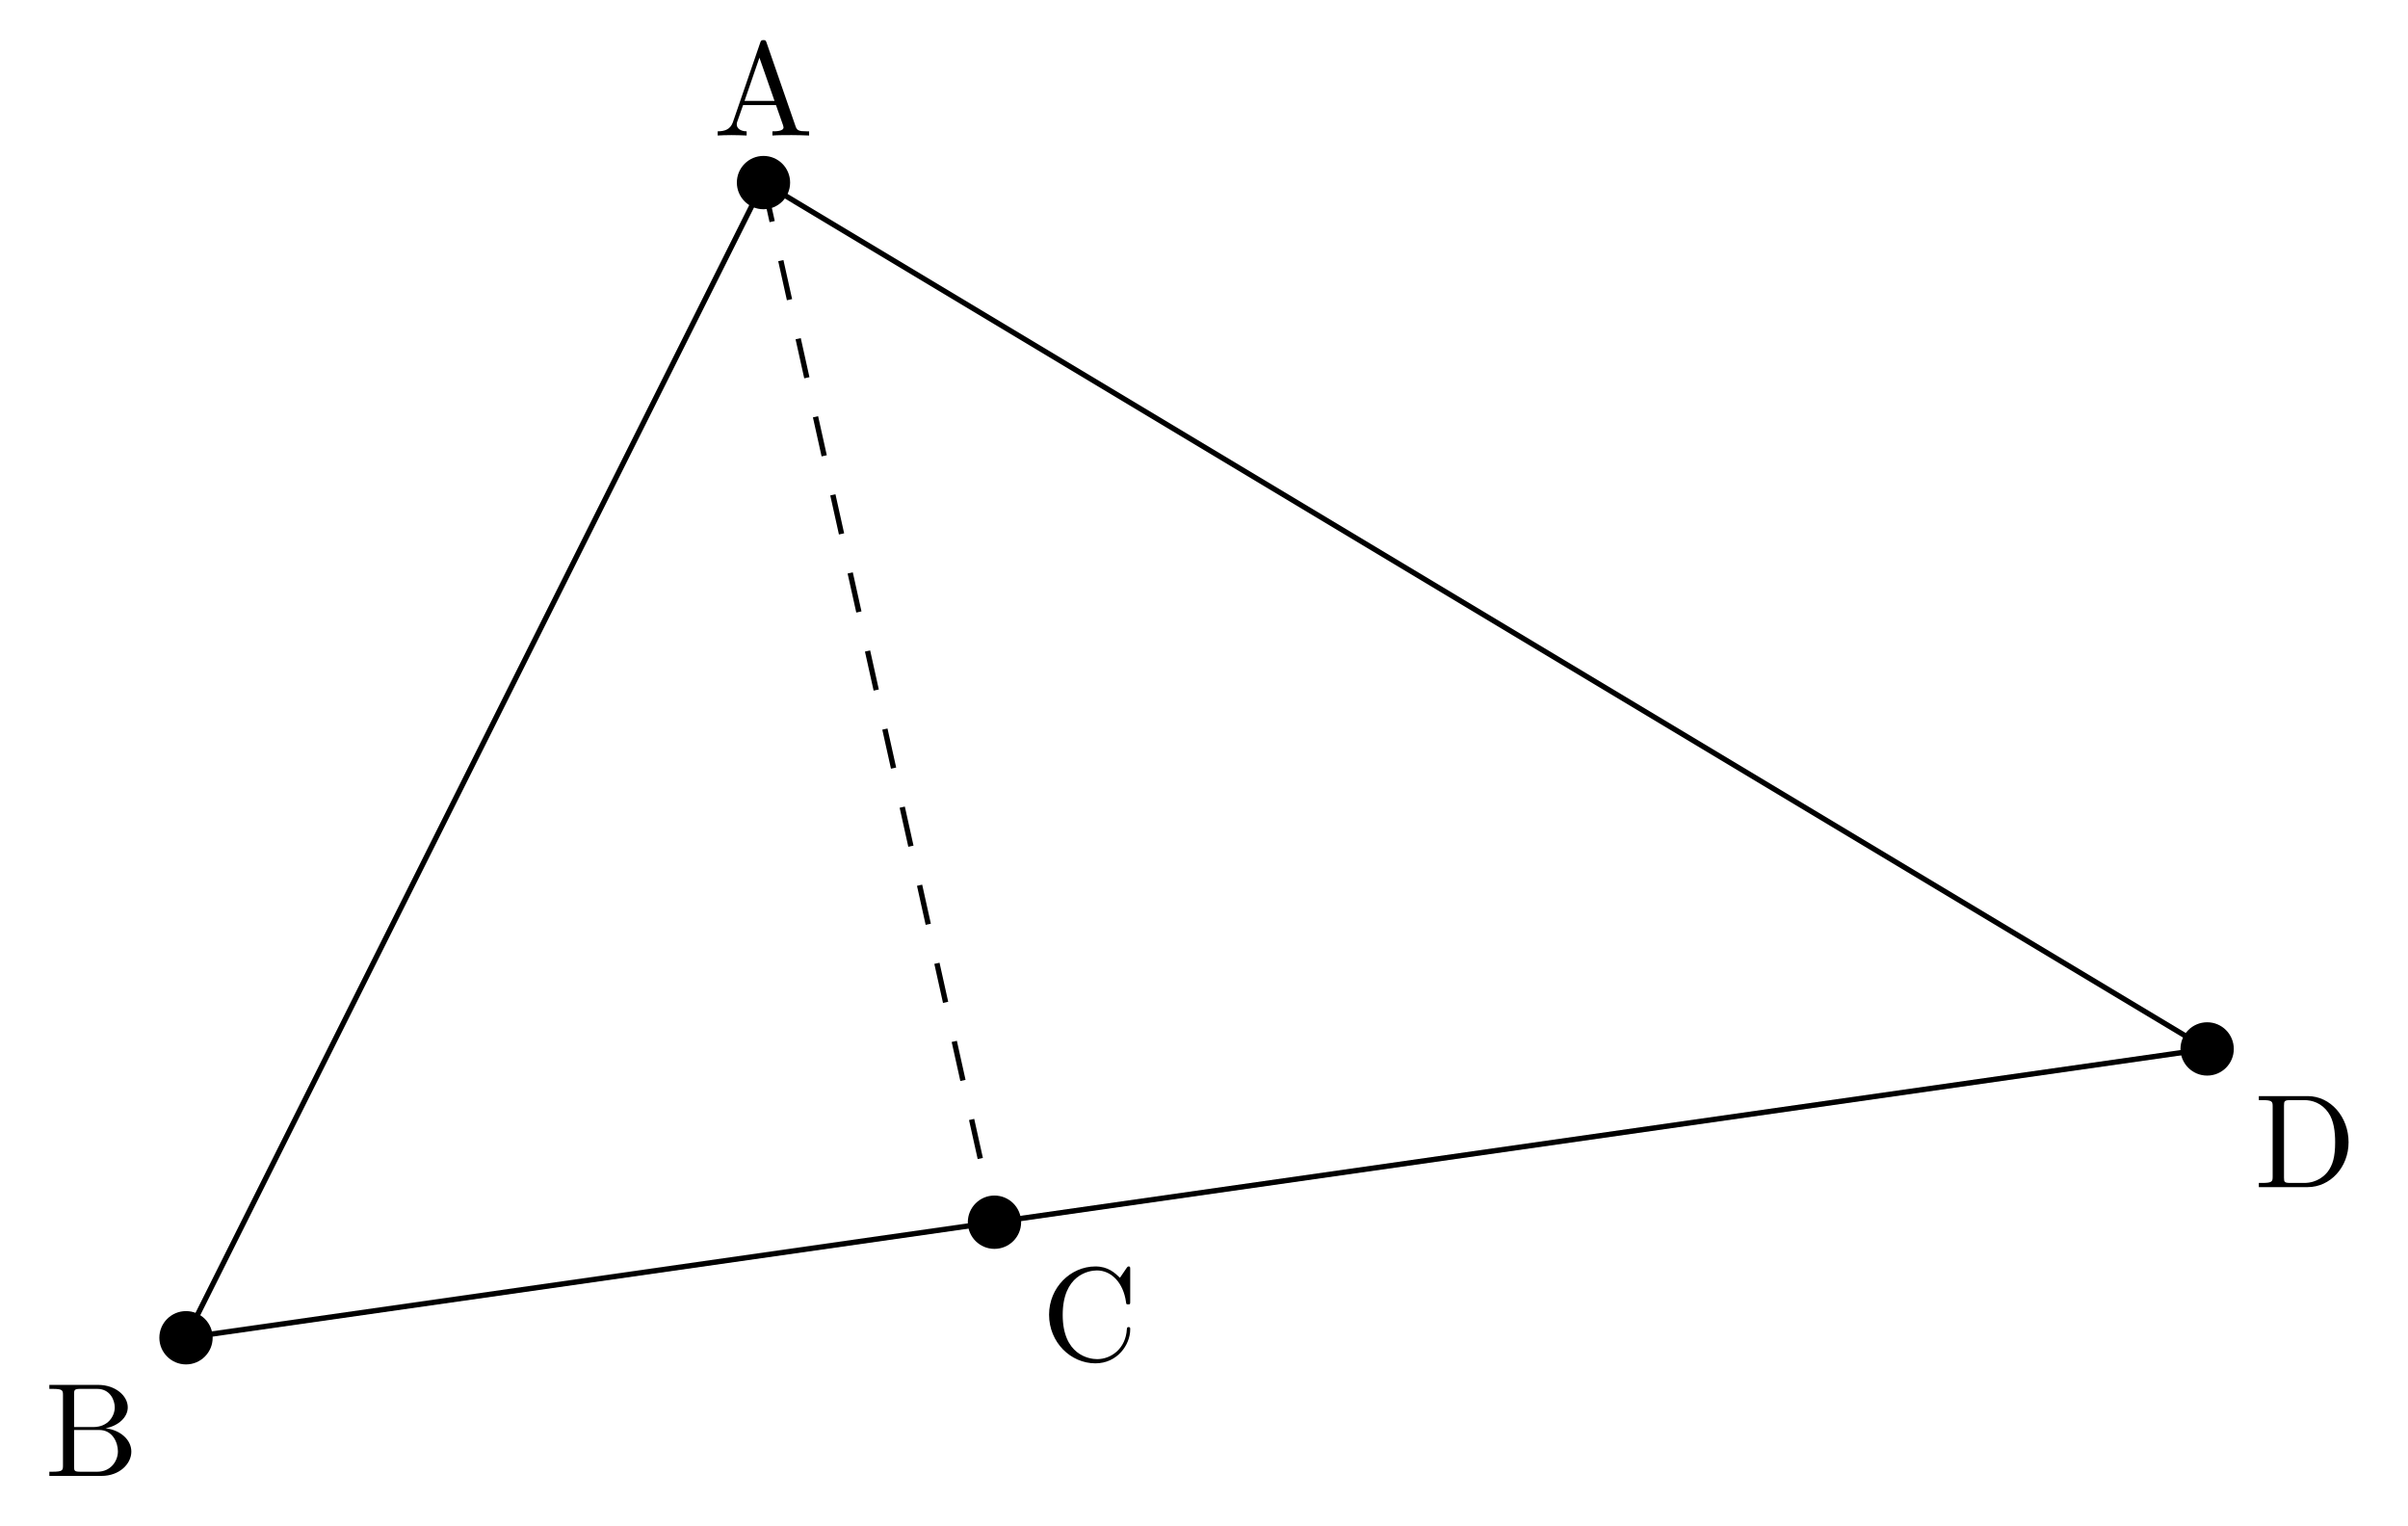
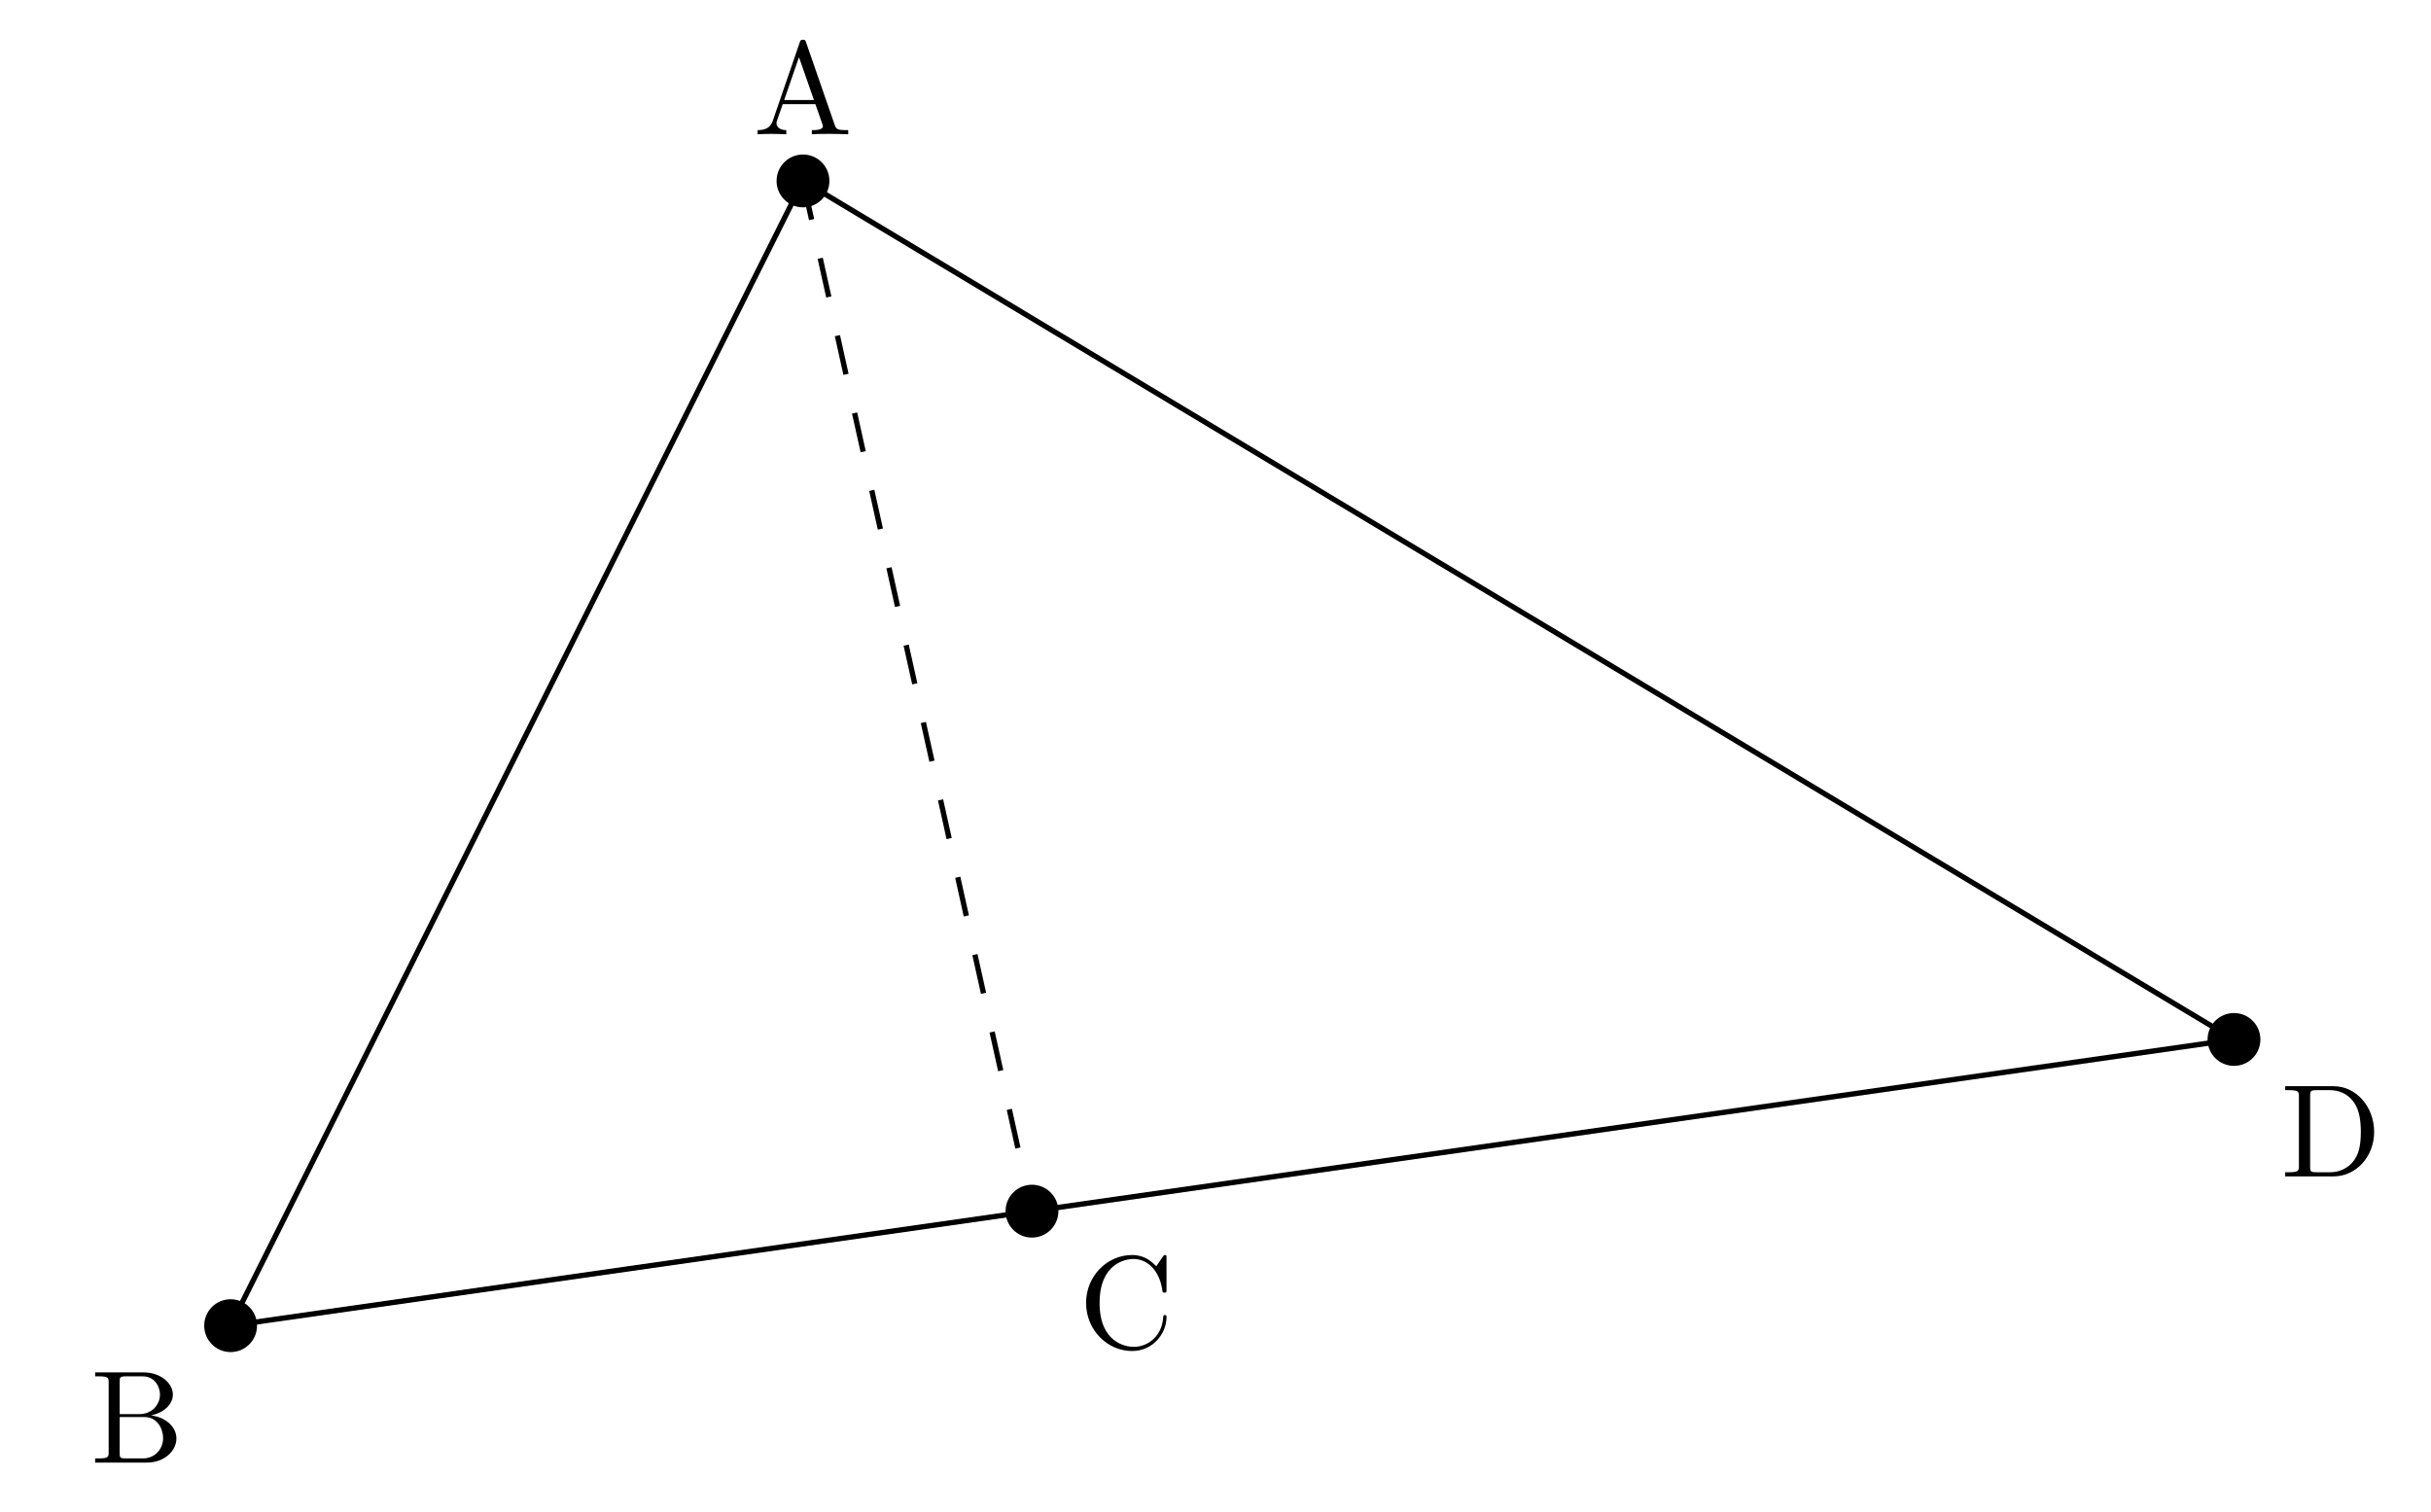
- <svg xmlns="http://www.w3.org/2000/svg" xmlns:xlink="http://www.w3.org/1999/xlink" width="179.443pt" height="113.636pt" viewBox="0 0 179.443 113.636">
+ <svg xmlns="http://www.w3.org/2000/svg" xmlns:xlink="http://www.w3.org/1999/xlink" width="182.764pt" height="113.636pt" viewBox="0 0 182.764 113.636">
  <defs>
    <g>
      <g id="glyph-0-0">
        <path d="M 3.953 -6.922 C 3.906 -7.047 3.891 -7.109 3.734 -7.109 C 3.562 -7.109 3.531 -7.062 3.484 -6.922 L 1.438 -0.969 C 1.25 -0.469 0.859 -0.312 0.312 -0.312 L 0.312 0 C 0.547 -0.016 0.969 -0.031 1.328 -0.031 C 1.641 -0.031 2.156 -0.016 2.469 0 L 2.469 -0.312 C 1.984 -0.312 1.734 -0.562 1.734 -0.812 C 1.734 -0.844 1.734 -0.938 1.75 -0.969 L 2.203 -2.266 L 4.656 -2.266 L 5.188 -0.75 C 5.203 -0.703 5.219 -0.641 5.219 -0.609 C 5.219 -0.312 4.656 -0.312 4.391 -0.312 L 4.391 0 C 4.75 -0.031 5.453 -0.031 5.828 -0.031 C 6.25 -0.031 6.703 -0.016 7.125 0 L 7.125 -0.312 L 6.953 -0.312 C 6.344 -0.312 6.219 -0.375 6.109 -0.703 Z M 3.422 -5.797 L 4.547 -2.578 L 2.312 -2.578 Z M 3.422 -5.797 " />
      </g>
      <g id="glyph-0-1">
        <path d="M 2.203 -3.641 L 2.203 -6.078 C 2.203 -6.406 2.219 -6.484 2.688 -6.484 L 3.922 -6.484 C 4.891 -6.484 5.234 -5.641 5.234 -5.109 C 5.234 -4.469 4.75 -3.641 3.641 -3.641 Z M 4.547 -3.547 C 5.516 -3.734 6.203 -4.375 6.203 -5.109 C 6.203 -5.969 5.281 -6.781 4 -6.781 L 0.359 -6.781 L 0.359 -6.484 L 0.594 -6.484 C 1.359 -6.484 1.375 -6.375 1.375 -6.016 L 1.375 -0.781 C 1.375 -0.422 1.359 -0.312 0.594 -0.312 L 0.359 -0.312 L 0.359 0 L 4.25 0 C 5.578 0 6.469 -0.891 6.469 -1.812 C 6.469 -2.688 5.656 -3.422 4.547 -3.547 Z M 3.938 -0.312 L 2.688 -0.312 C 2.219 -0.312 2.203 -0.375 2.203 -0.703 L 2.203 -3.422 L 4.078 -3.422 C 5.062 -3.422 5.469 -2.5 5.469 -1.828 C 5.469 -1.125 4.953 -0.312 3.938 -0.312 Z M 3.938 -0.312 " />
      </g>
      <g id="glyph-0-2">
        <path d="M 0.562 -3.406 C 0.562 -1.344 2.172 0.219 4.016 0.219 C 5.641 0.219 6.609 -1.156 6.609 -2.312 C 6.609 -2.422 6.609 -2.484 6.484 -2.484 C 6.375 -2.484 6.375 -2.422 6.359 -2.328 C 6.281 -0.906 5.219 -0.094 4.141 -0.094 C 3.531 -0.094 1.578 -0.422 1.578 -3.391 C 1.578 -6.359 3.516 -6.703 4.125 -6.703 C 5.203 -6.703 6.094 -5.797 6.297 -4.344 C 6.312 -4.203 6.312 -4.172 6.453 -4.172 C 6.609 -4.172 6.609 -4.203 6.609 -4.406 L 6.609 -6.766 C 6.609 -6.938 6.609 -7 6.5 -7 C 6.453 -7 6.422 -7 6.344 -6.891 L 5.844 -6.156 C 5.469 -6.516 4.969 -7 4.016 -7 C 2.156 -7 0.562 -5.422 0.562 -3.406 Z M 0.562 -3.406 " />
      </g>
      <g id="glyph-0-3">
        <path d="M 0.344 -6.781 L 0.344 -6.484 L 0.594 -6.484 C 1.344 -6.484 1.375 -6.375 1.375 -6.016 L 1.375 -0.781 C 1.375 -0.422 1.344 -0.312 0.594 -0.312 L 0.344 -0.312 L 0.344 0 L 3.984 0 C 5.656 0 7.031 -1.469 7.031 -3.344 C 7.031 -5.234 5.688 -6.781 3.984 -6.781 Z M 2.719 -0.312 C 2.25 -0.312 2.219 -0.375 2.219 -0.703 L 2.219 -6.078 C 2.219 -6.406 2.25 -6.484 2.719 -6.484 L 3.703 -6.484 C 4.328 -6.484 5.016 -6.266 5.516 -5.562 C 5.938 -4.969 6.031 -4.109 6.031 -3.344 C 6.031 -2.234 5.844 -1.641 5.484 -1.156 C 5.281 -0.891 4.719 -0.312 3.719 -0.312 Z M 2.719 -0.312 " />
      </g>
    </g>
  </defs>
-   <path fill="none" stroke-width="0.399" stroke-linecap="butt" stroke-linejoin="miter" stroke="rgb(0%, 0%, 0%)" stroke-opacity="1" stroke-miterlimit="10" d="M 64.756 129.513 L 21.587 43.171 L 172.683 64.755 Z M 64.756 129.513 " transform="matrix(0.996807, 0, 0, -0.996807, -7.654584, 142.7009)" />
-   <path fill="none" stroke-width="0.399" stroke-linecap="butt" stroke-linejoin="miter" stroke="rgb(0%, 0%, 0%)" stroke-opacity="1" stroke-dasharray="2.989 2.989" stroke-miterlimit="10" d="M 64.756 129.513 L 82.022 51.804 " transform="matrix(0.996807, 0, 0, -0.996807, -7.654584, 142.7009)" />
-   <path fill-rule="nonzero" fill="rgb(0%, 0%, 0%)" fill-opacity="1" d="M 58.879 13.602 C 58.879 12.504 57.992 11.617 56.895 11.617 C 55.797 11.617 54.91 12.504 54.91 13.602 C 54.91 14.699 55.797 15.59 56.895 15.59 C 57.992 15.59 58.879 14.699 58.879 13.602 Z M 58.879 13.602 " />
-   <path fill-rule="nonzero" fill="rgb(0%, 0%, 0%)" fill-opacity="1" d="M 15.848 99.668 C 15.848 98.57 14.957 97.684 13.863 97.684 C 12.766 97.684 11.875 98.57 11.875 99.668 C 11.875 100.766 12.766 101.656 13.863 101.656 C 14.957 101.656 15.848 100.766 15.848 99.668 Z M 15.848 99.668 " />
-   <path fill-rule="nonzero" fill="rgb(0%, 0%, 0%)" fill-opacity="1" d="M 76.094 91.062 C 76.094 89.965 75.203 89.074 74.105 89.074 C 73.008 89.074 72.121 89.965 72.121 91.062 C 72.121 92.16 73.008 93.047 74.105 93.047 C 75.203 93.047 76.094 92.16 76.094 91.062 Z M 76.094 91.062 " />
-   <path fill-rule="nonzero" fill="rgb(0%, 0%, 0%)" fill-opacity="1" d="M 166.461 78.152 C 166.461 77.055 165.574 76.164 164.477 76.164 C 163.379 76.164 162.488 77.055 162.488 78.152 C 162.488 79.25 163.379 80.137 164.477 80.137 C 165.574 80.137 166.461 79.25 166.461 78.152 Z M 166.461 78.152 " />
+   <path fill="none" stroke-width="0.399" stroke-linecap="butt" stroke-linejoin="miter" stroke="rgb(0%, 0%, 0%)" stroke-opacity="1" stroke-miterlimit="10" d="M 64.757 129.513 L 21.584 43.171 L 172.683 64.755 Z M 64.757 129.513 " transform="matrix(0.996807, 0, 0, -0.996807, -4.178898, 142.7009)" />
+   <path fill="none" stroke-width="0.399" stroke-linecap="butt" stroke-linejoin="miter" stroke="rgb(0%, 0%, 0%)" stroke-opacity="1" stroke-dasharray="2.989 2.989" stroke-miterlimit="10" d="M 64.757 129.513 L 82.023 51.804 " transform="matrix(0.996807, 0, 0, -0.996807, -4.178898, 142.7009)" />
+   <path fill-rule="nonzero" fill="rgb(0%, 0%, 0%)" fill-opacity="1" d="M 62.355 13.602 C 62.355 12.504 61.469 11.617 60.371 11.617 C 59.273 11.617 58.383 12.504 58.383 13.602 C 58.383 14.699 59.273 15.59 60.371 15.59 C 61.469 15.59 62.355 14.699 62.355 13.602 Z M 62.355 13.602 " />
+   <path fill-rule="nonzero" fill="rgb(0%, 0%, 0%)" fill-opacity="1" d="M 19.324 99.668 C 19.324 98.57 18.434 97.684 17.336 97.684 C 16.242 97.684 15.352 98.57 15.352 99.668 C 15.352 100.766 16.242 101.656 17.336 101.656 C 18.434 101.656 19.324 100.766 19.324 99.668 Z M 19.324 99.668 " />
+   <path fill-rule="nonzero" fill="rgb(0%, 0%, 0%)" fill-opacity="1" d="M 79.57 91.062 C 79.57 89.965 78.68 89.074 77.582 89.074 C 76.484 89.074 75.598 89.965 75.598 91.062 C 75.598 92.16 76.484 93.047 77.582 93.047 C 78.68 93.047 79.57 92.16 79.57 91.062 Z M 79.57 91.062 " />
+   <path fill-rule="nonzero" fill="rgb(0%, 0%, 0%)" fill-opacity="1" d="M 169.938 78.152 C 169.938 77.055 169.051 76.164 167.953 76.164 C 166.855 76.164 165.965 77.055 165.965 78.152 C 165.965 79.25 166.855 80.137 167.953 80.137 C 169.051 80.137 169.938 79.25 169.938 78.152 Z M 169.938 78.152 " />
  <g fill="rgb(0%, 0%, 0%)" fill-opacity="1">
-     <use xlink:href="#glyph-0-0" x="53.17" y="10.096" />
+     <use xlink:href="#glyph-0-0" x="56.645" y="10.096" />
  </g>
  <g fill="rgb(0%, 0%, 0%)" fill-opacity="1">
-     <use xlink:href="#glyph-0-1" x="3.318" y="109.963" />
+     <use xlink:href="#glyph-0-1" x="6.794" y="109.963" />
  </g>
  <g fill="rgb(0%, 0%, 0%)" fill-opacity="1">
-     <use xlink:href="#glyph-0-2" x="77.614" y="101.357" />
+     <use xlink:href="#glyph-0-2" x="81.09" y="101.357" />
  </g>
  <g fill="rgb(0%, 0%, 0%)" fill-opacity="1">
-     <use xlink:href="#glyph-0-3" x="167.983" y="88.447" />
+     <use xlink:href="#glyph-0-3" x="171.458" y="88.447" />
  </g>
</svg>
